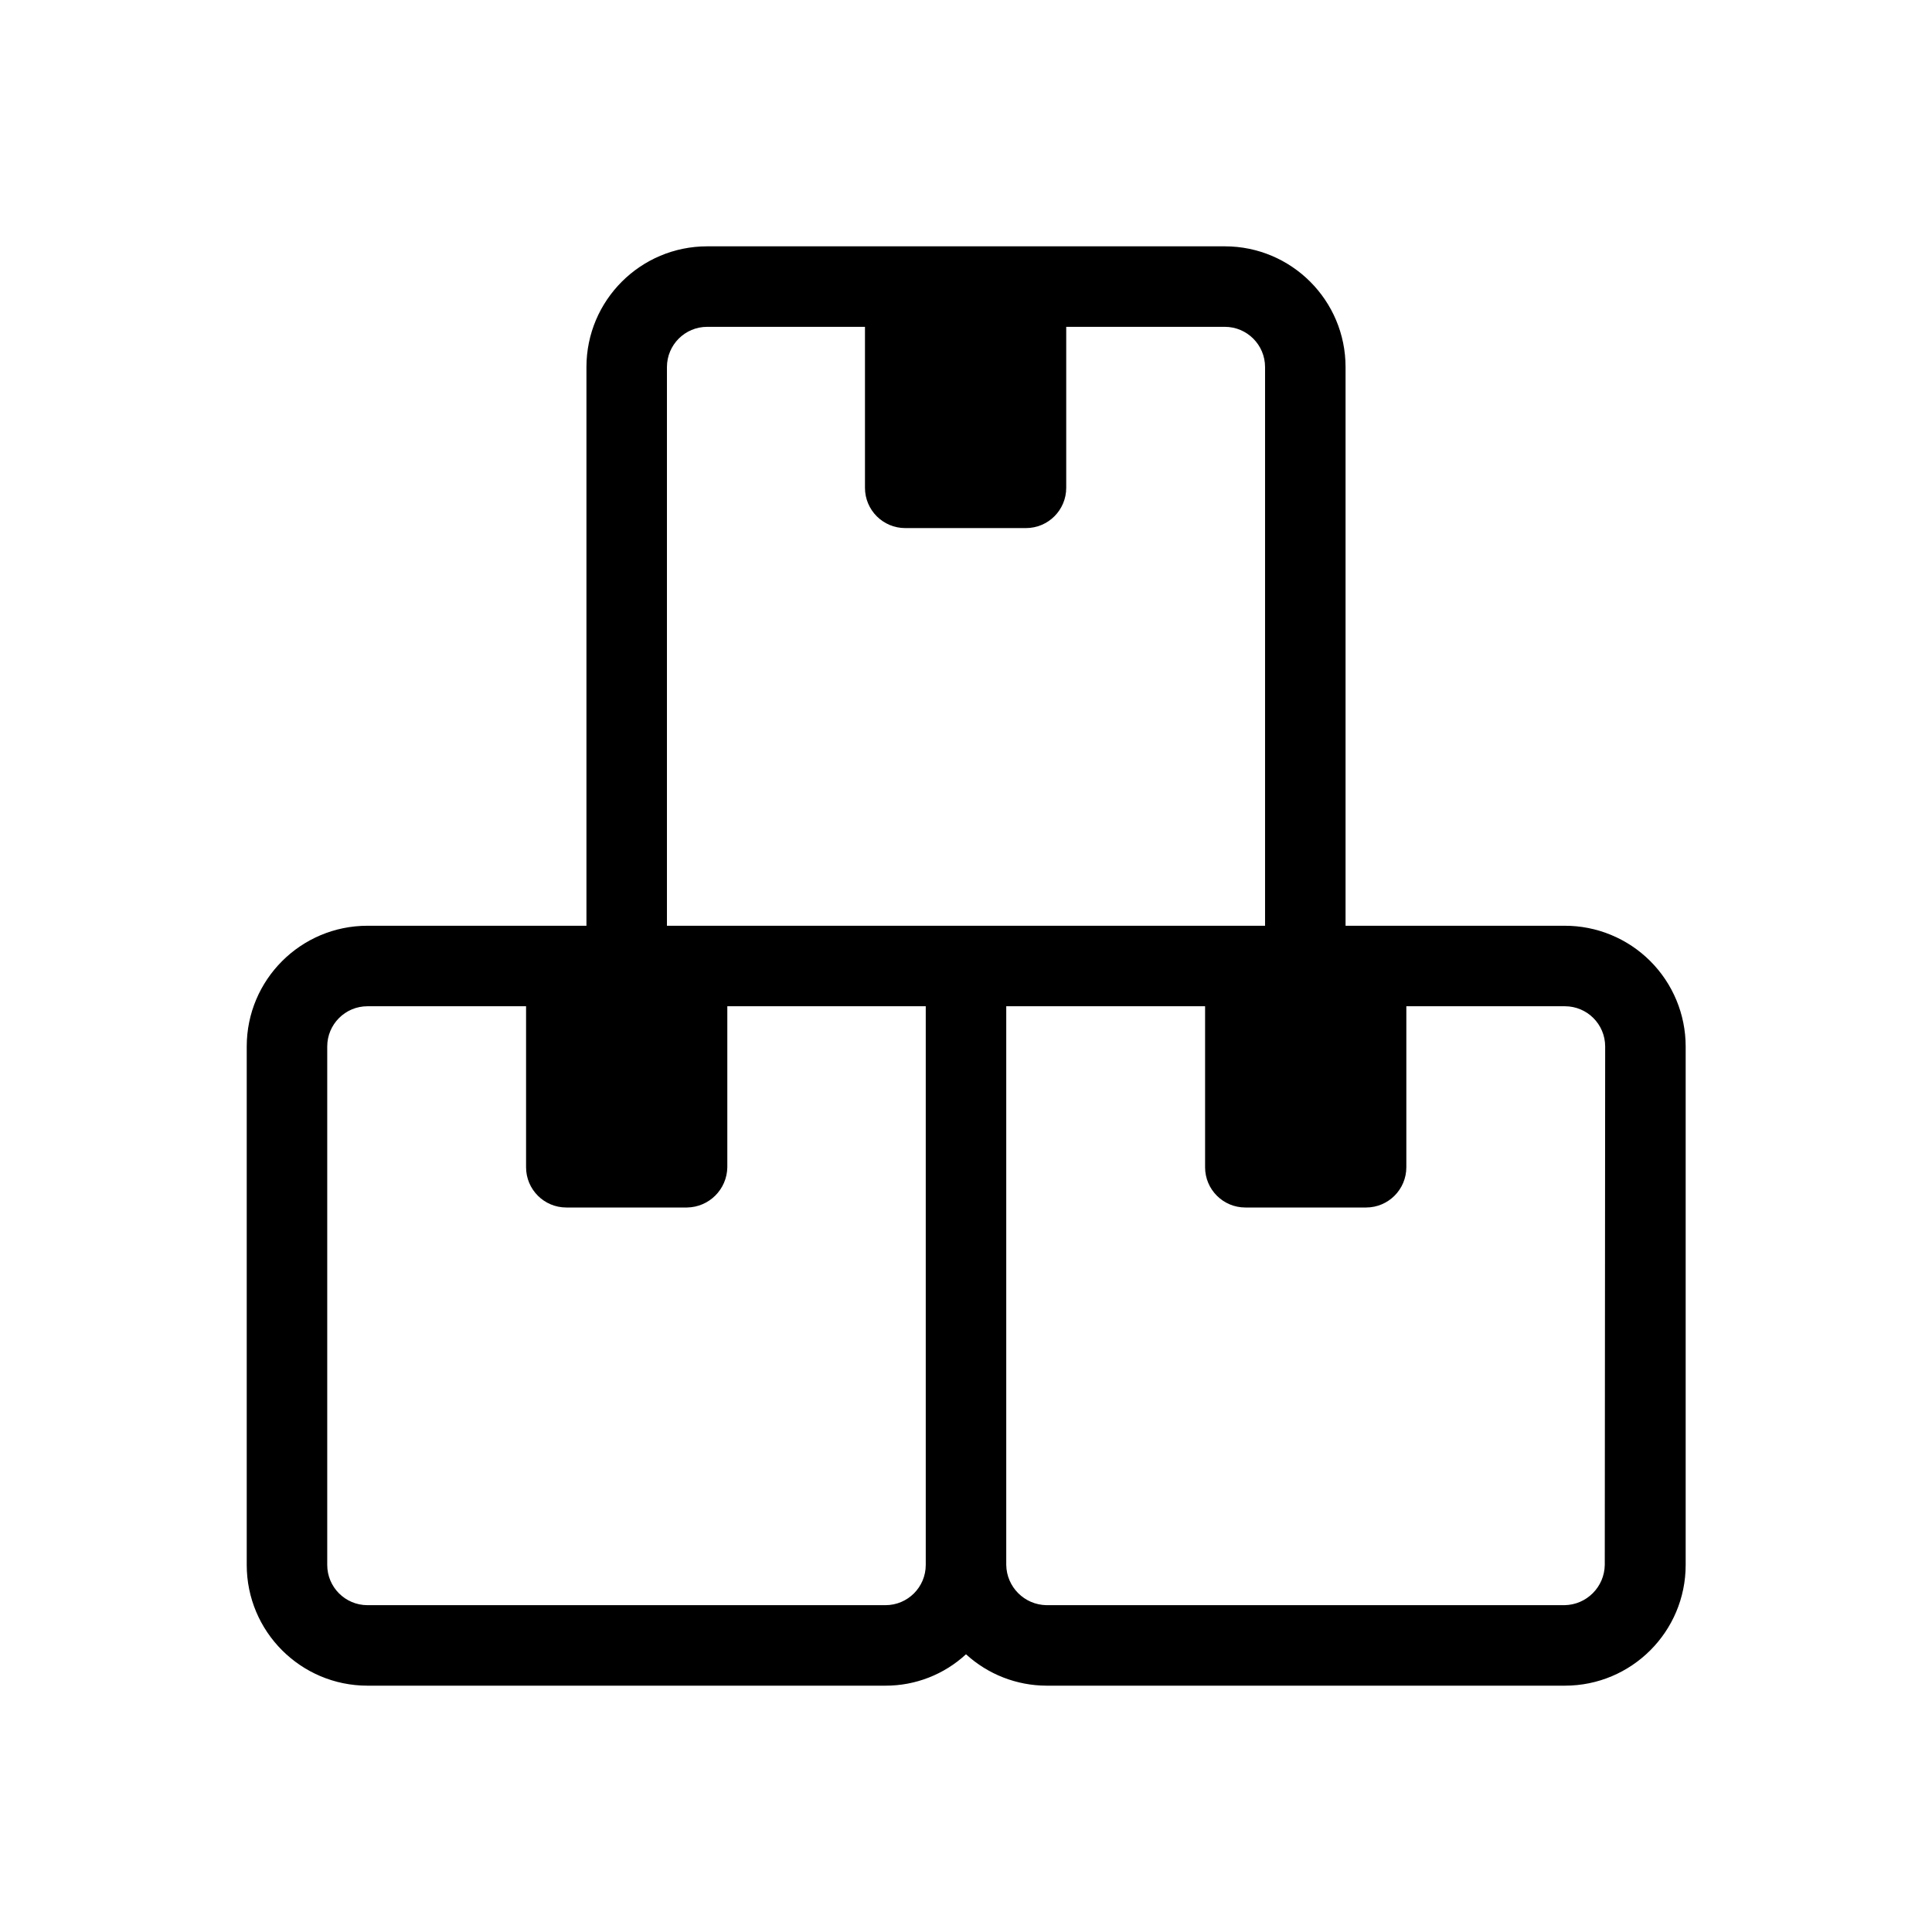
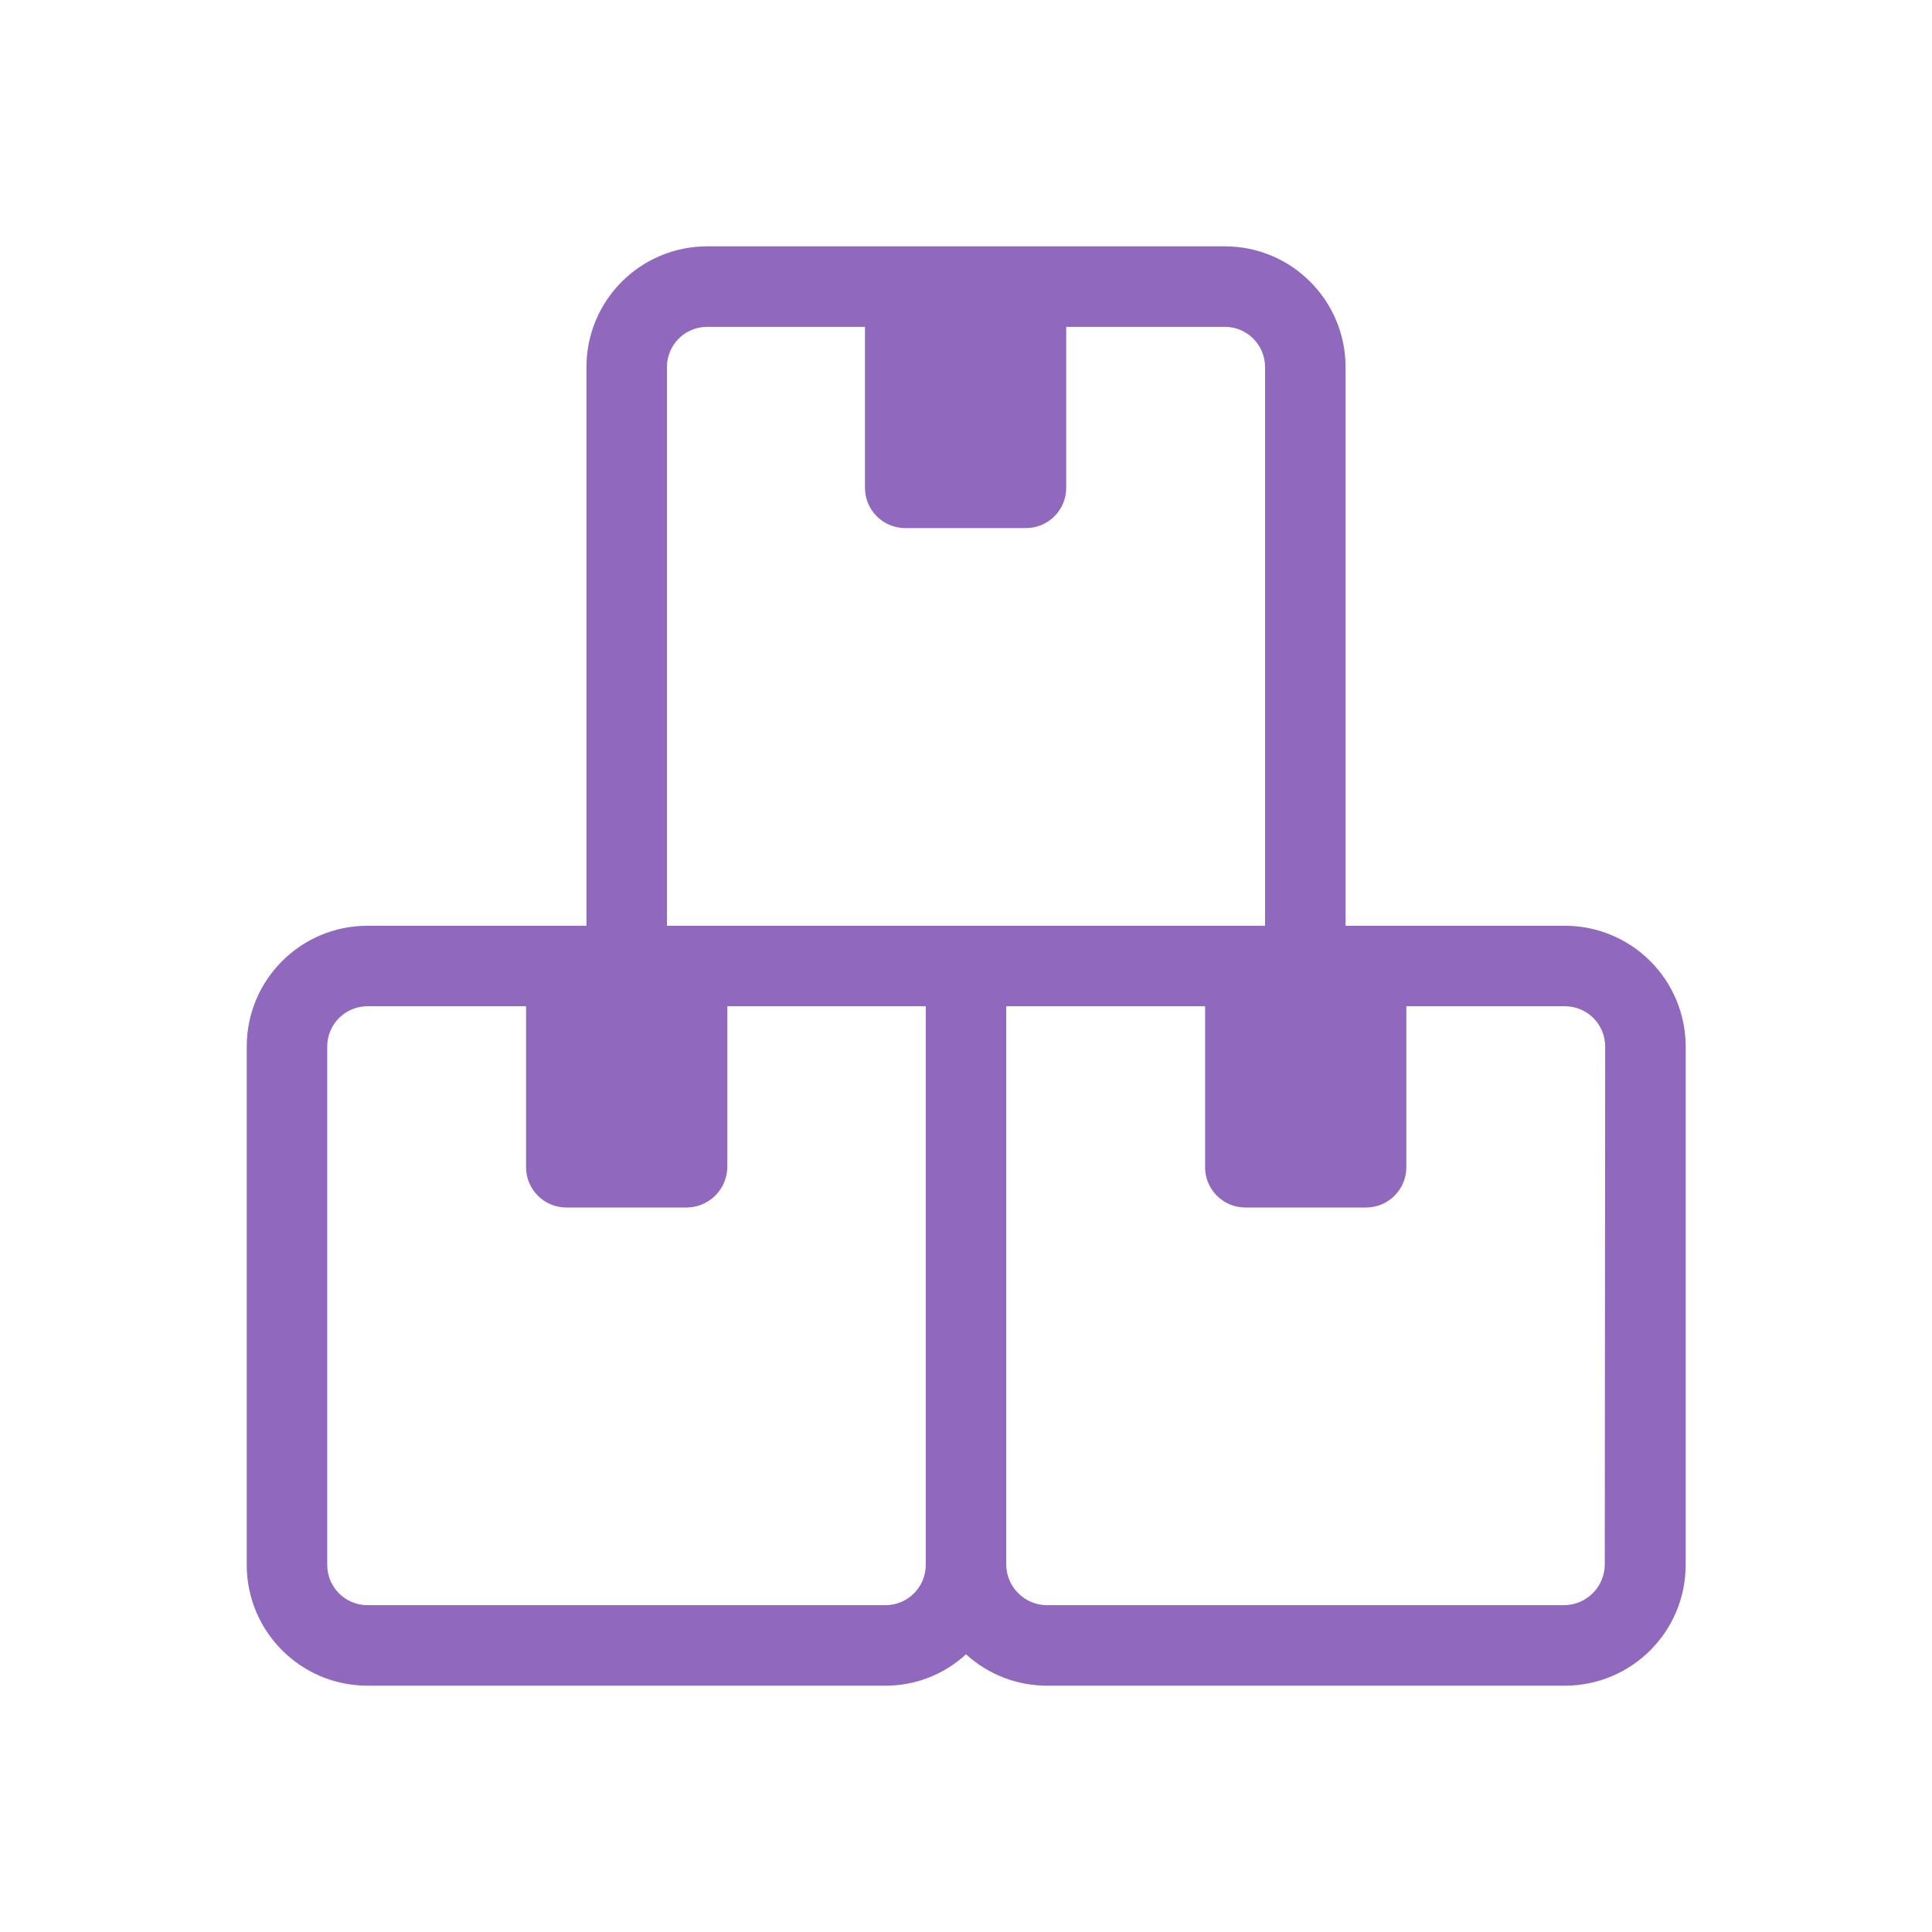
- <svg xmlns="http://www.w3.org/2000/svg" fill="#000000" width="64px" height="64px" viewBox="0 0 24 24">
+ <svg xmlns="http://www.w3.org/2000/svg" fill="#9068BE" width="64px" height="64px" viewBox="0 0 24 24">
  <g id="SVGRepo_bgCarrier" stroke-width="0" />
  <g id="SVGRepo_tracerCarrier" stroke-linecap="round" stroke-linejoin="round" />
  <g id="SVGRepo_iconCarrier">
    <g id="Boxes">
      <path d="M19.435,11.5h-2.72V4.56a1.5,1.5,0,0,0-1.5-1.5H8.785a1.5,1.5,0,0,0-1.5,1.5V11.5H4.565a1.5,1.5,0,0,0-1.5,1.5v6.44a1.5,1.5,0,0,0,1.5,1.5H11a1.468,1.468,0,0,0,1-.39,1.487,1.487,0,0,0,1,.39h6.44a1.5,1.5,0,0,0,1.5-1.5V13A1.5,1.5,0,0,0,19.435,11.5ZM11.5,19.44a.5.5,0,0,1-.5.5H4.565a.5.5,0,0,1-.5-.5V13a.5.5,0,0,1,.5-.5h1.97v2a.5.5,0,0,0,.5.5h1.5a.508.508,0,0,0,.5-.5v-2H11.5ZM8.285,11.5V4.56a.5.5,0,0,1,.5-.5h1.96v2a.5.5,0,0,0,.5.5h1.5a.5.5,0,0,0,.5-.5v-2h1.97a.5.5,0,0,1,.5.5V11.5Zm11.65,7.94a.508.508,0,0,1-.5.5H13a.508.508,0,0,1-.5-.5V12.5h2.47v2a.5.5,0,0,0,.5.5h1.5a.5.5,0,0,0,.5-.5v-2h1.97a.5.5,0,0,1,.5.5Z" />
    </g>
  </g>
</svg>
